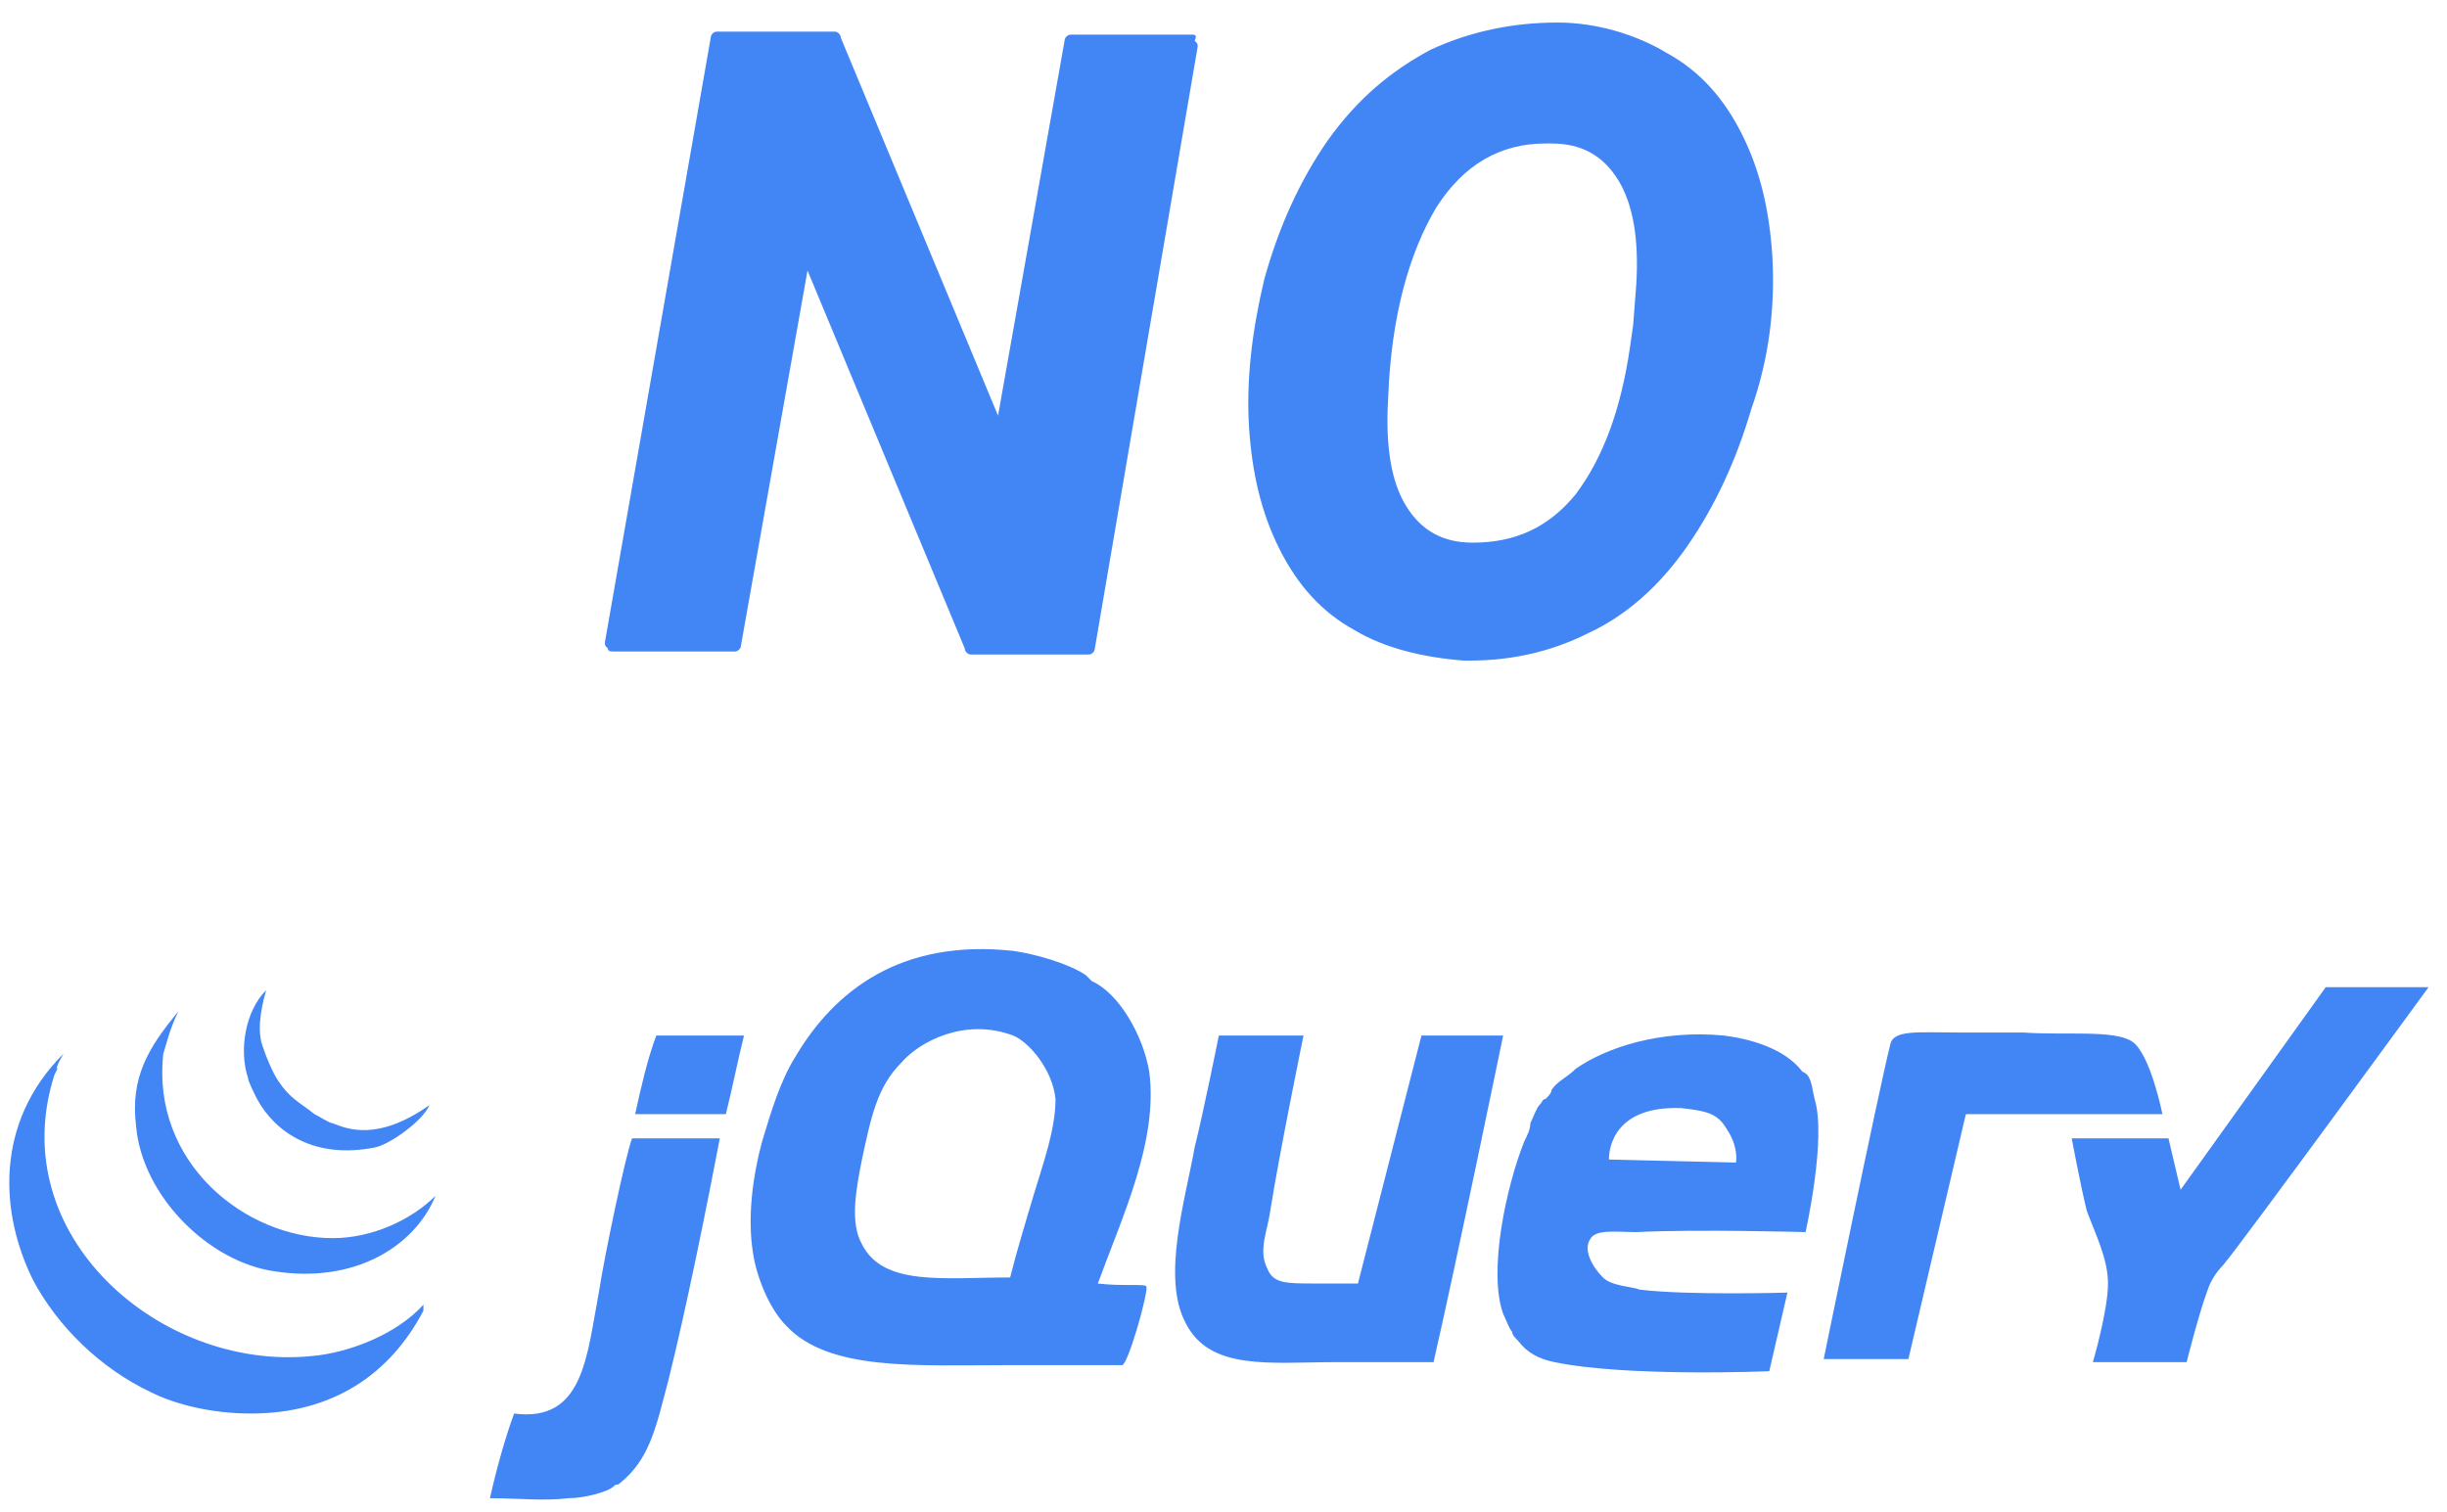
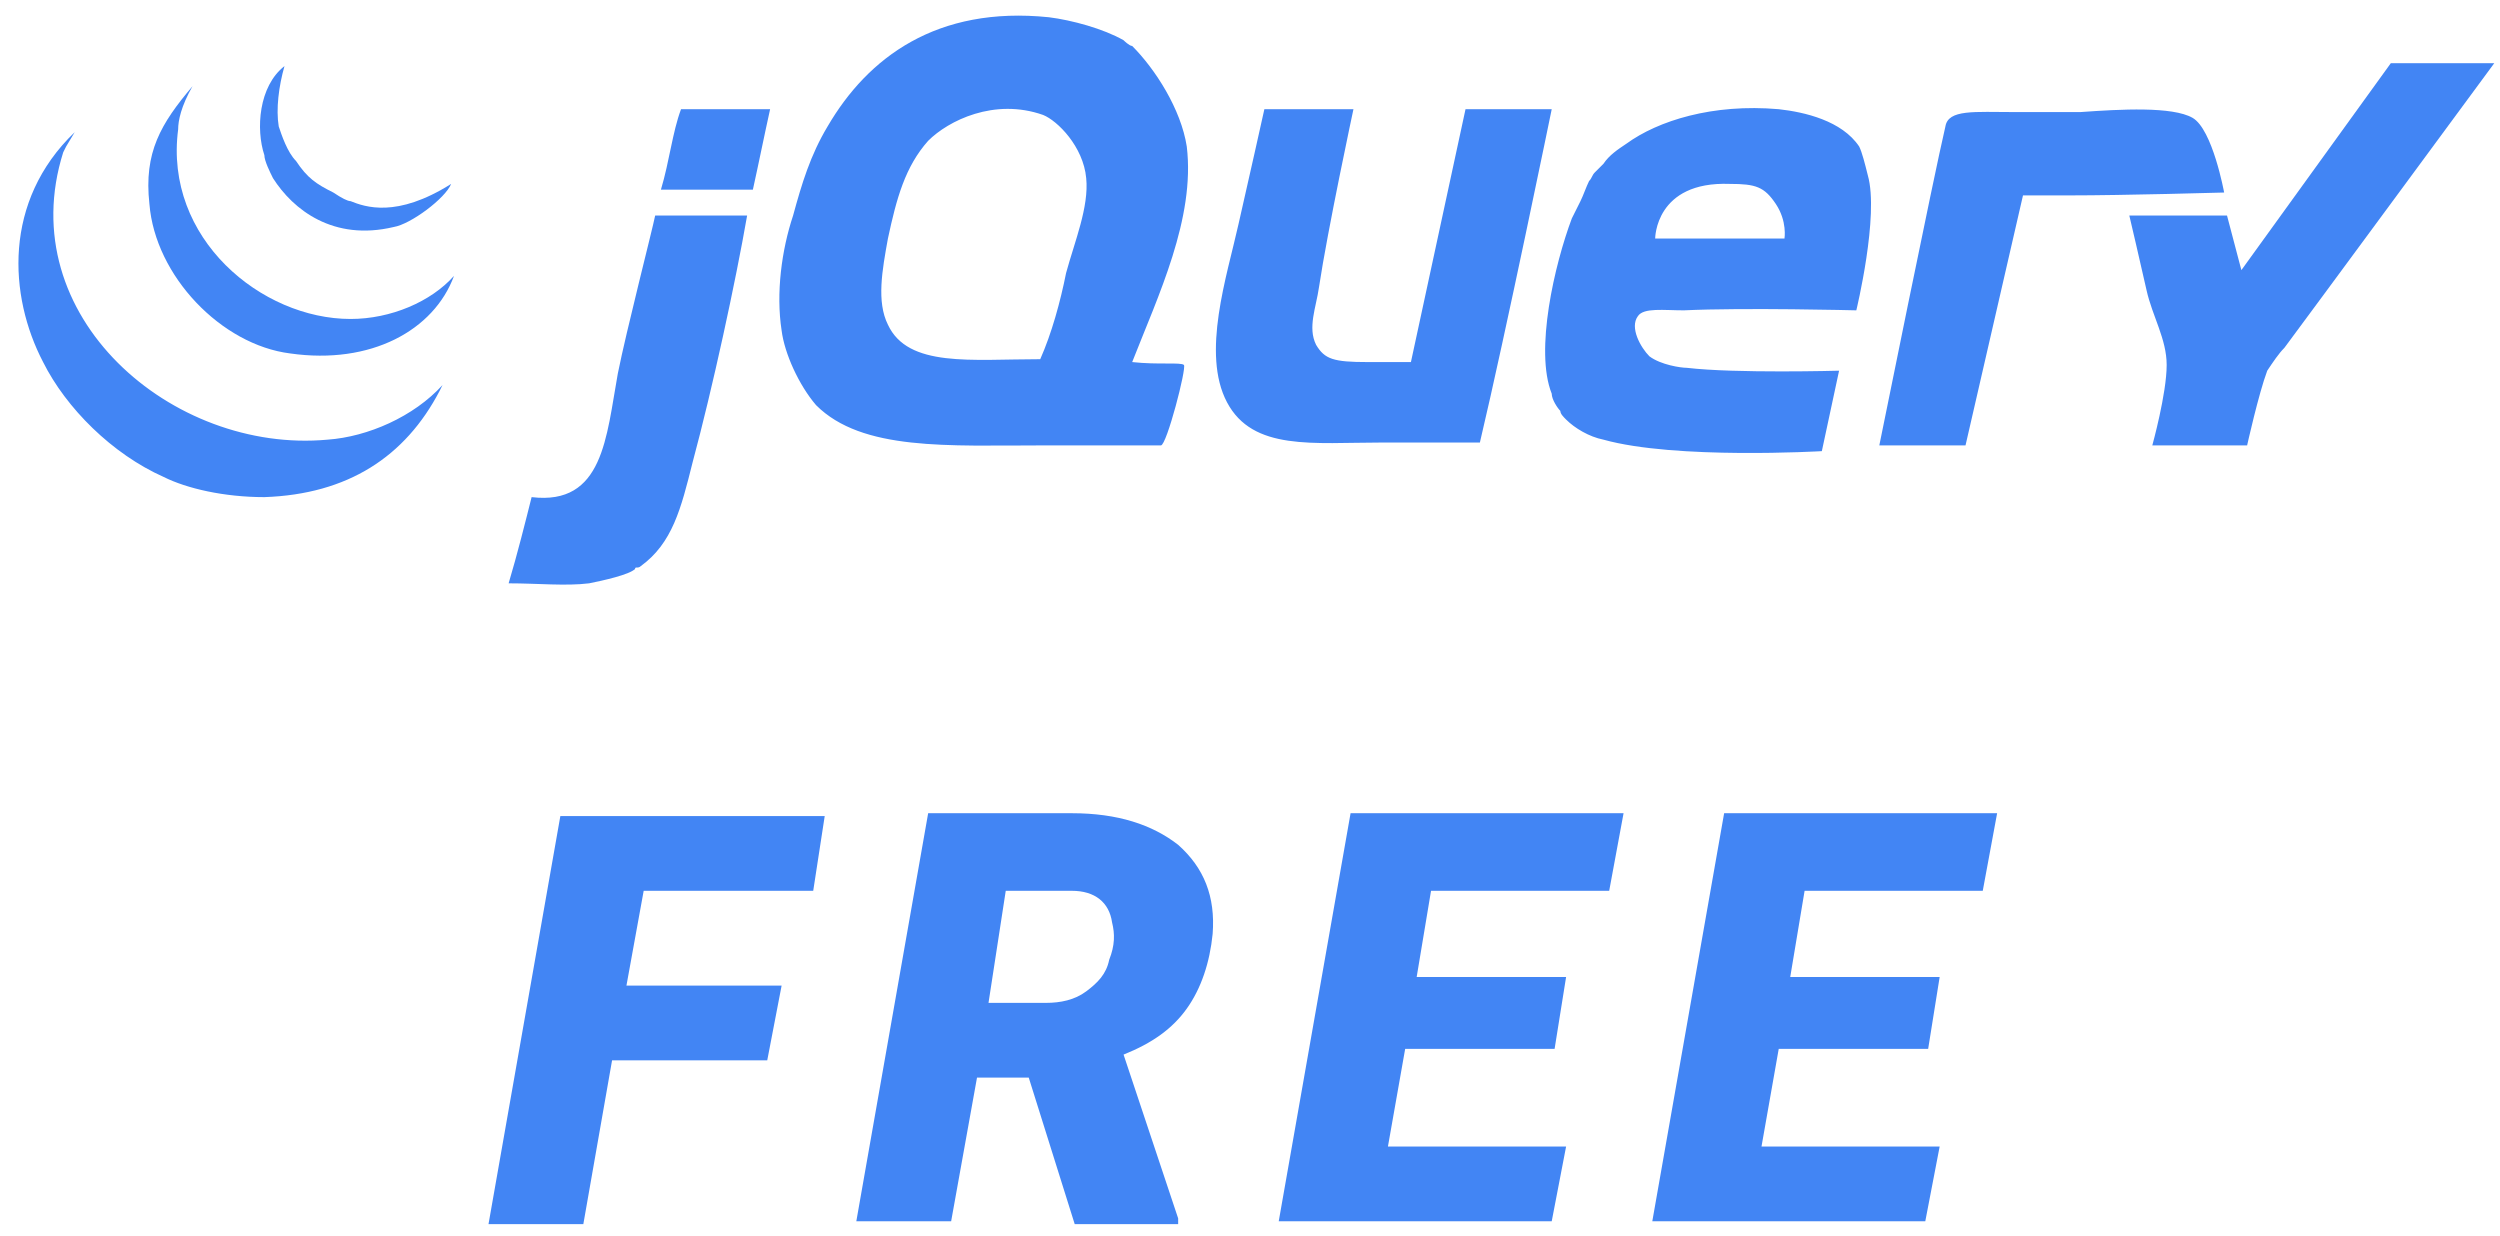
- <svg xmlns="http://www.w3.org/2000/svg" width="89" height="55" viewBox="0 0 89 55">
+ <svg xmlns="http://www.w3.org/2000/svg" width="87" height="43" viewBox="0 0 87 43">
  <g fill="none" fill-rule="evenodd">
-     <path d="M-11-28H99V82H-11z" />
+     <path d="M-7-31H93V69H-7z" />
    <g fill="#4285F4" fill-rule="nonzero">
-       <path d="M84.59 35.91h3.74s-6.82 9.35-7.48 10.12c-.22.22-.44.55-.55.88-.33.88-.77 2.64-.77 2.64h-3.41s.55-1.87.55-2.86c0-.88-.44-1.76-.77-2.64-.22-.88-.55-2.64-.55-2.64h3.52l.44 1.87 5.28-7.37" />
-       <path d="M77.55 37.89c.66.44 1.1 2.64 1.1 2.64H71.5l-2.09 8.91h-3.08s1.98-9.68 2.42-11.44c.11-.55.99-.44 2.53-.44h2.31c1.54.11 3.3-.11 3.96.33zm-14.41 4.4s.11-.55-.33-1.21c-.33-.55-.66-.66-1.65-.77-2.75-.11-2.64 1.87-2.64 1.87l4.62.11zM66 39.98c.44 1.43-.33 4.84-.33 4.84s-3.96-.11-6.16 0c-.66 0-1.43-.11-1.65.22-.33.44.11 1.1.44 1.43.33.33 1.1.33 1.32.44 1.76.22 5.39.11 5.39.11l-.66 2.86s-5.17.22-7.81-.33c-.55-.11-.99-.33-1.32-.77-.11-.11-.22-.22-.22-.33-.11-.11-.22-.44-.33-.66-.55-1.54.11-4.62.77-6.27.11-.22.22-.44.22-.66.11-.22.22-.55.33-.66.11-.11.11-.22.22-.22.11-.11.22-.22.22-.33.22-.33.55-.44.88-.77 1.1-.77 3.08-1.43 5.39-1.21.88.11 2.2.44 2.86 1.32.33.11.33.55.44.99zm-14.3-2.31h2.97s-1.65 8.03-2.53 11.88h-3.52c-2.42 0-4.62.33-5.5-1.43-.88-1.65 0-4.51.33-6.38.33-1.32.88-4.07.88-4.07h3.08s-.88 4.29-1.21 6.38c-.11.77-.44 1.43-.11 2.09.22.55.66.55 1.76.55h1.54l2.31-9.02zm-14.08 5.72c.33-1.1.77-2.31.77-3.41-.11-1.1-.99-2.09-1.54-2.31-1.76-.66-3.41.22-4.07.99-.88.88-1.1 1.98-1.43 3.52-.22 1.1-.44 2.31 0 3.08.77 1.54 2.97 1.21 5.39 1.21.22-.88.55-1.98.88-3.08zm4.18-4.4c.33 2.53-.99 5.28-1.87 7.7.88.11 1.76 0 1.76.11.11.11-.66 2.86-.88 2.86h-4.18c-3.3 0-6.49.22-8.03-1.43-.66-.66-1.1-1.87-1.21-2.64-.22-1.32 0-2.86.33-4.07.33-1.1.66-2.2 1.21-3.08 1.43-2.42 3.85-4.29 7.92-3.85.77.11 1.98.44 2.64.88l.22.22c.99.44 1.87 1.98 2.09 3.3zm-14.74-1.32c-.22.88-.44 1.98-.66 2.86h-3.3c.22-.99.44-1.98.77-2.86h3.19zm-4.07 3.74h3.19c-.44 2.31-1.21 6.16-1.87 8.8-.44 1.65-.66 2.86-1.76 3.74-.11.11-.11 0-.22.11-.22.22-1.1.44-1.65.44-.88.11-1.87 0-2.86 0 .22-.99.55-2.2.88-3.08 2.53.33 2.64-2.09 3.08-4.4.22-1.43.99-5.06 1.21-5.61zM15.4 47.46v.22c-1.21 2.31-3.3 3.74-6.27 3.74-1.43 0-2.75-.33-3.63-.77-1.87-.88-3.41-2.42-4.29-4.07-1.21-2.42-1.43-5.72 1.1-8.25 0 0-.33.55-.22.55l-.11.22c-1.87 5.83 3.85 10.78 9.35 10.23 1.32-.11 3.08-.77 4.07-1.87" />
-       <path d="M12.1 45.04c1.43 0 2.86-.66 3.74-1.54-.77 1.87-2.97 3.19-5.83 2.75-2.42-.33-4.84-2.75-5.06-5.28-.22-1.76.44-2.86 1.54-4.18-.33.66-.44 1.21-.55 1.54-.44 3.96 2.97 6.71 6.16 6.71" />
-       <path d="M15.62 40.2c-.22.55-1.43 1.43-1.98 1.54-2.2.44-3.63-.55-4.29-1.76-.11-.22-.33-.66-.33-.77-.33-.99-.11-2.42.66-3.19-.22.77-.33 1.54-.11 2.09.11.33.33.88.55 1.21.44.66.77.77 1.32 1.21.22.11.55.33.66.33.55.22 1.65.66 3.52-.66" />
-     </g>
-     <g fill="#4285F4" fill-rule="nonzero">
-       <path d="M43.34 1.26h-4.4c-.11 0-.22.11-.22.22L36.3 15.12 30.58 1.37c0-.11-.11-.22-.22-.22h-4.29c-.11 0-.22.11-.22.22l-3.85 22c0 .11 0 .11.11.22 0 .11.11.11.22.11h4.4c.11 0 .22-.11.22-.22l2.42-13.64 5.72 13.75c0 .11.11.22.22.22h4.29c.11 0 .22-.11.22-.22L43.56 1.7c0-.11 0-.11-.11-.22.11-.22 0-.22-.11-.22zM64.46 9.29c-.11-1.65-.44-3.08-1.1-4.4-.66-1.32-1.54-2.31-2.75-2.97-1.1-.66-2.53-1.1-3.96-1.1-1.65 0-3.19.33-4.62.99-1.43.77-2.64 1.76-3.74 3.3-.99 1.43-1.76 3.08-2.31 5.06-.44 1.87-.66 3.63-.55 5.39.11 1.65.44 3.08 1.1 4.4.66 1.32 1.54 2.31 2.75 2.97 1.1.66 2.53.99 3.96 1.1h.22c1.54 0 2.97-.33 4.29-.99 1.43-.66 2.64-1.76 3.63-3.19.99-1.43 1.76-3.08 2.31-4.95.66-1.87.88-3.74.77-5.61zm-8.25-4.07h.22c1.1 0 1.87.44 2.42 1.32.55.88.77 2.2.66 3.85l-.11 1.43-.11.77c-.33 2.31-.99 4.07-1.98 5.39-.99 1.21-2.2 1.76-3.74 1.76-1.1 0-1.87-.44-2.42-1.32-.55-.88-.77-2.2-.66-3.96.11-2.97.77-5.28 1.76-6.93.99-1.54 2.31-2.31 3.96-2.31z" />
+       <path d="M83.2 2.2h3.6s-6.7 9.1-7.3 9.9c-.2.2-.4.5-.6.8-.3.8-.7 2.6-.7 2.6h-3.3s.5-1.8.5-2.8c0-.9-.5-1.7-.7-2.6-.2-.9-.6-2.6-.6-2.6h3.4l.5 1.9 5.2-7.2" />
+       <path d="M76.3 4.1c.7.4 1.1 2.6 1.1 2.6s-3.5.1-5.4.1h-1.6l-2 8.7h-3s1.9-9.4 2.3-11.1c.1-.6 1-.5 2.4-.5h2.3c1.4-.1 3.2-.2 3.9.2zM62.1 8.3s.1-.6-.3-1.2-.7-.7-1.6-.7c-2.6-.1-2.6 1.9-2.6 1.9h4.5zM65 6.1c.4 1.4-.4 4.7-.4 4.7s-3.9-.1-6 0c-.7 0-1.4-.1-1.6.2-.3.4.1 1.1.4 1.4.4.3 1.1.4 1.3.4 1.7.2 5.3.1 5.3.1l-.6 2.8s-5.1.3-7.6-.4c-.5-.1-1-.4-1.3-.7-.1-.1-.2-.2-.2-.3-.1-.1-.3-.4-.3-.6-.6-1.5.1-4.5.7-6.1L55 7c.1-.2.2-.5.3-.7.1-.1.1-.2.2-.3l.3-.3c.2-.3.5-.5.8-.7 1.1-.8 3-1.4 5.3-1.2.9.1 2.2.4 2.8 1.3.1.2.2.6.3 1zM51 3.8h3s-1.6 7.8-2.5 11.6h-3.4c-2.4 0-4.5.3-5.4-1.4-.9-1.7 0-4.4.4-6.2.3-1.3.9-4 .9-4h3.1S46.2 8 45.9 10c-.1.7-.4 1.4-.1 2 .3.5.6.6 1.8.6h1.5L51 3.8zM37.1 9.5c.3-1.1.8-2.3.7-3.3-.1-1.1-1-2-1.5-2.2-1.7-.6-3.3.2-4 .9-.8.9-1.1 2-1.4 3.4-.2 1.1-.4 2.2 0 3 .7 1.5 2.9 1.2 5.3 1.2.4-.9.7-2 .9-3zm4.2-4.4c.3 2.5-1 5.2-1.9 7.5.9.1 1.7 0 1.8.1.1.1-.6 2.8-.8 2.8h-4.1c-3.3 0-6.3.2-7.9-1.4-.6-.7-1.1-1.8-1.2-2.6-.2-1.3 0-2.8.4-4 .3-1.1.6-2.1 1.2-3.1C30.2 2 32.6.2 36.5.6c.8.1 1.9.4 2.6.8 0 0 .2.2.3.2.8.8 1.7 2.2 1.9 3.5zM26.8 3.8c-.2.9-.4 1.9-.6 2.8H23c.3-1 .4-2 .7-2.8h3.1zm-4 3.7H26c-.4 2.3-1.2 6-1.9 8.6-.4 1.6-.7 2.8-1.8 3.6-.1.1-.2 0-.2.1-.2.2-1.1.4-1.6.5-.8.1-1.8 0-2.8 0 .3-1 .6-2.2.8-3 2.5.3 2.6-2.1 3-4.3.3-1.5 1.2-5 1.3-5.5zM15.4 13.4l-.1.2c-1.2 2.3-3.2 3.6-6.1 3.7-1.4 0-2.7-.3-3.5-.7-1.8-.8-3.4-2.4-4.2-4C.3 10.3.1 7 2.6 4.6l-.3.5-.1.2C.4 11 6 15.8 11.4 15.3c1.4-.1 3-.8 4-1.9" />
+       <path d="M12.2 11.1c1.4 0 2.8-.6 3.6-1.5-.7 1.9-2.9 3.1-5.7 2.7-2.4-.3-4.7-2.7-4.9-5.2C5 5.3 5.6 4.3 6.7 3c-.4.7-.5 1.2-.5 1.5-.5 3.8 2.9 6.6 6 6.6" />
+       <path d="M15.7 6.4c-.2.5-1.4 1.4-2 1.5-2.1.5-3.5-.6-4.2-1.7-.1-.2-.3-.6-.3-.8-.3-.9-.2-2.4.7-3.1-.2.7-.3 1.5-.2 2.1.1.3.3.9.6 1.2.4.6.7.8 1.3 1.1.3.2.5.3.6.3.5.2 1.6.6 3.5-.6" />
+       <g>
+         <path d="M26.7 36.9h-5.4l-1 5.7H17l2.5-14.2h9.2l-.4 2.6h-5.9l-.6 3.3h5.4zM35.8 37.5H34l-.9 5h-3.3l2.5-14.2h5c1.6 0 2.8.4 3.7 1.1.9.8 1.3 1.8 1.2 3.1-.1 1-.4 1.9-.9 2.6-.5.7-1.2 1.2-2.2 1.6l1.9 5.7v.2h-3.6l-1.6-5.1zm-1.4-2.6h2c.5 0 1-.1 1.4-.4.4-.3.7-.6.8-1.1.2-.5.2-.9.1-1.3-.1-.7-.6-1.1-1.4-1.1H35l-.6 3.9zM54.1 36.5h-5.2l-.6 3.4h6.2l-.5 2.6h-9.5L47 28.3h9.5L56 31h-6.2l-.5 3h5.2zM67.1 36.5h-5.2l-.6 3.4h6.2l-.5 2.6h-9.5L60 28.3h9.5L69 31h-6.2l-.5 3h5.2z" />
+       </g>
    </g>
  </g>
</svg>
